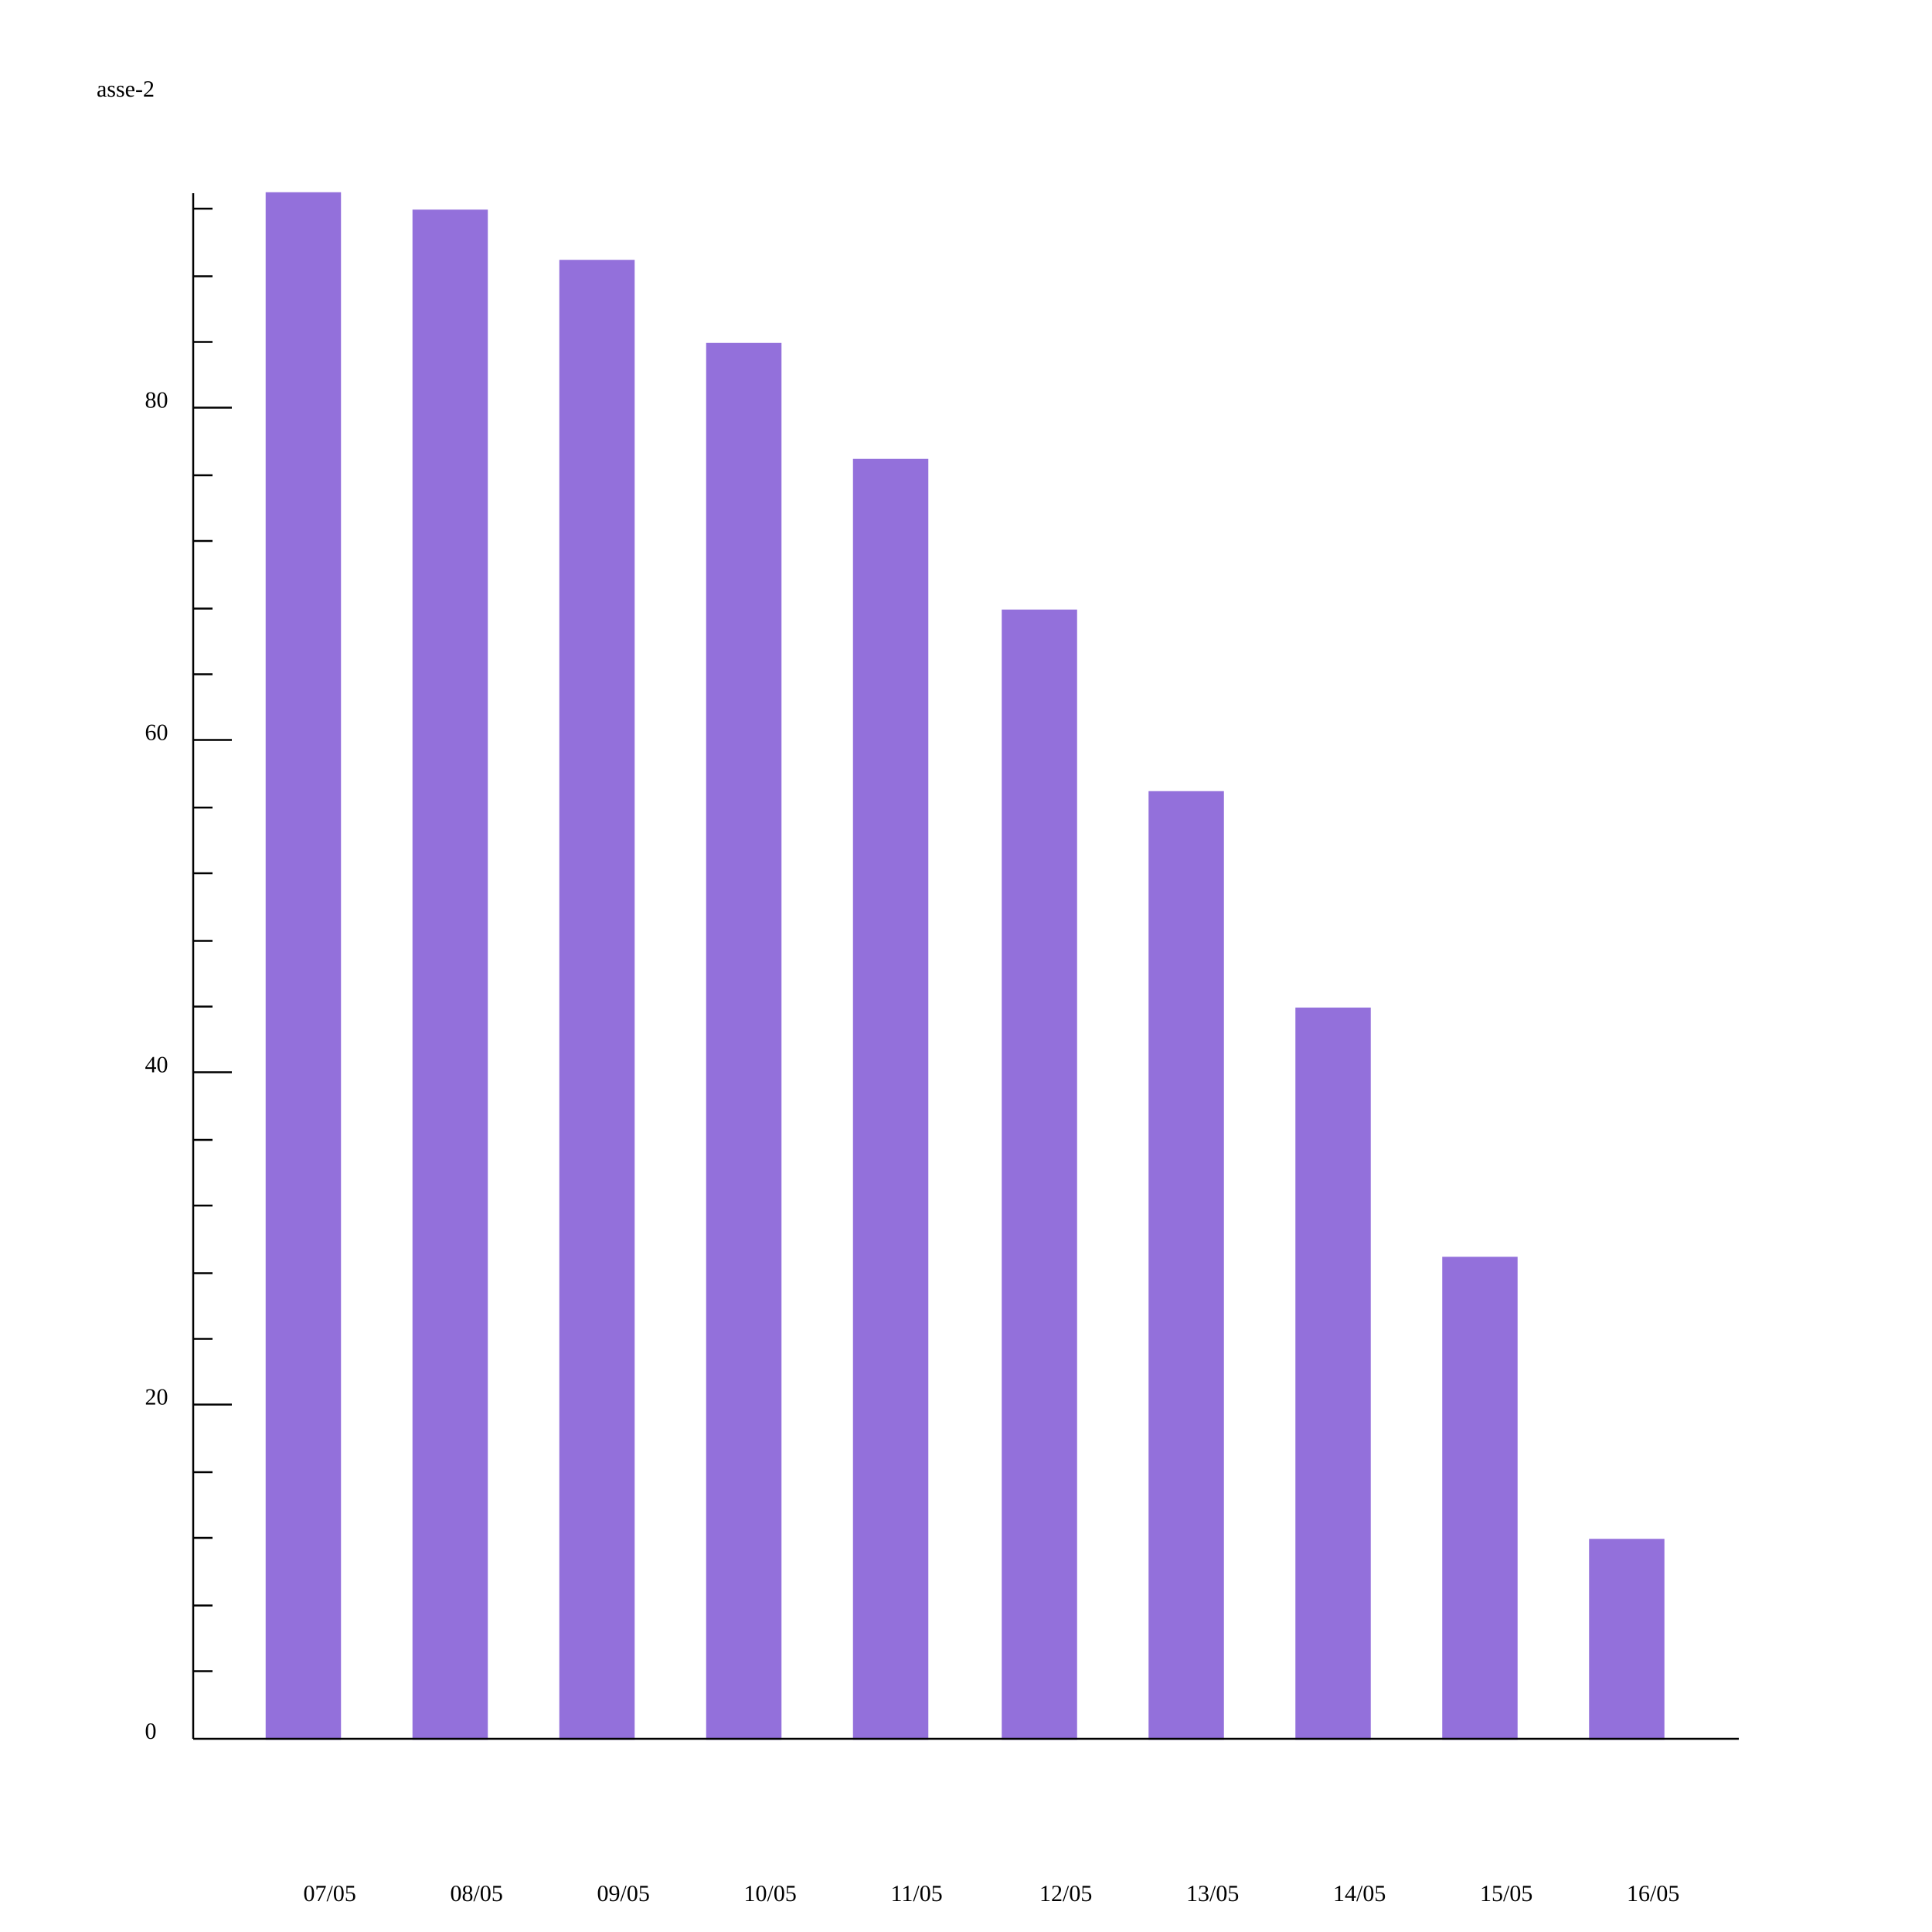
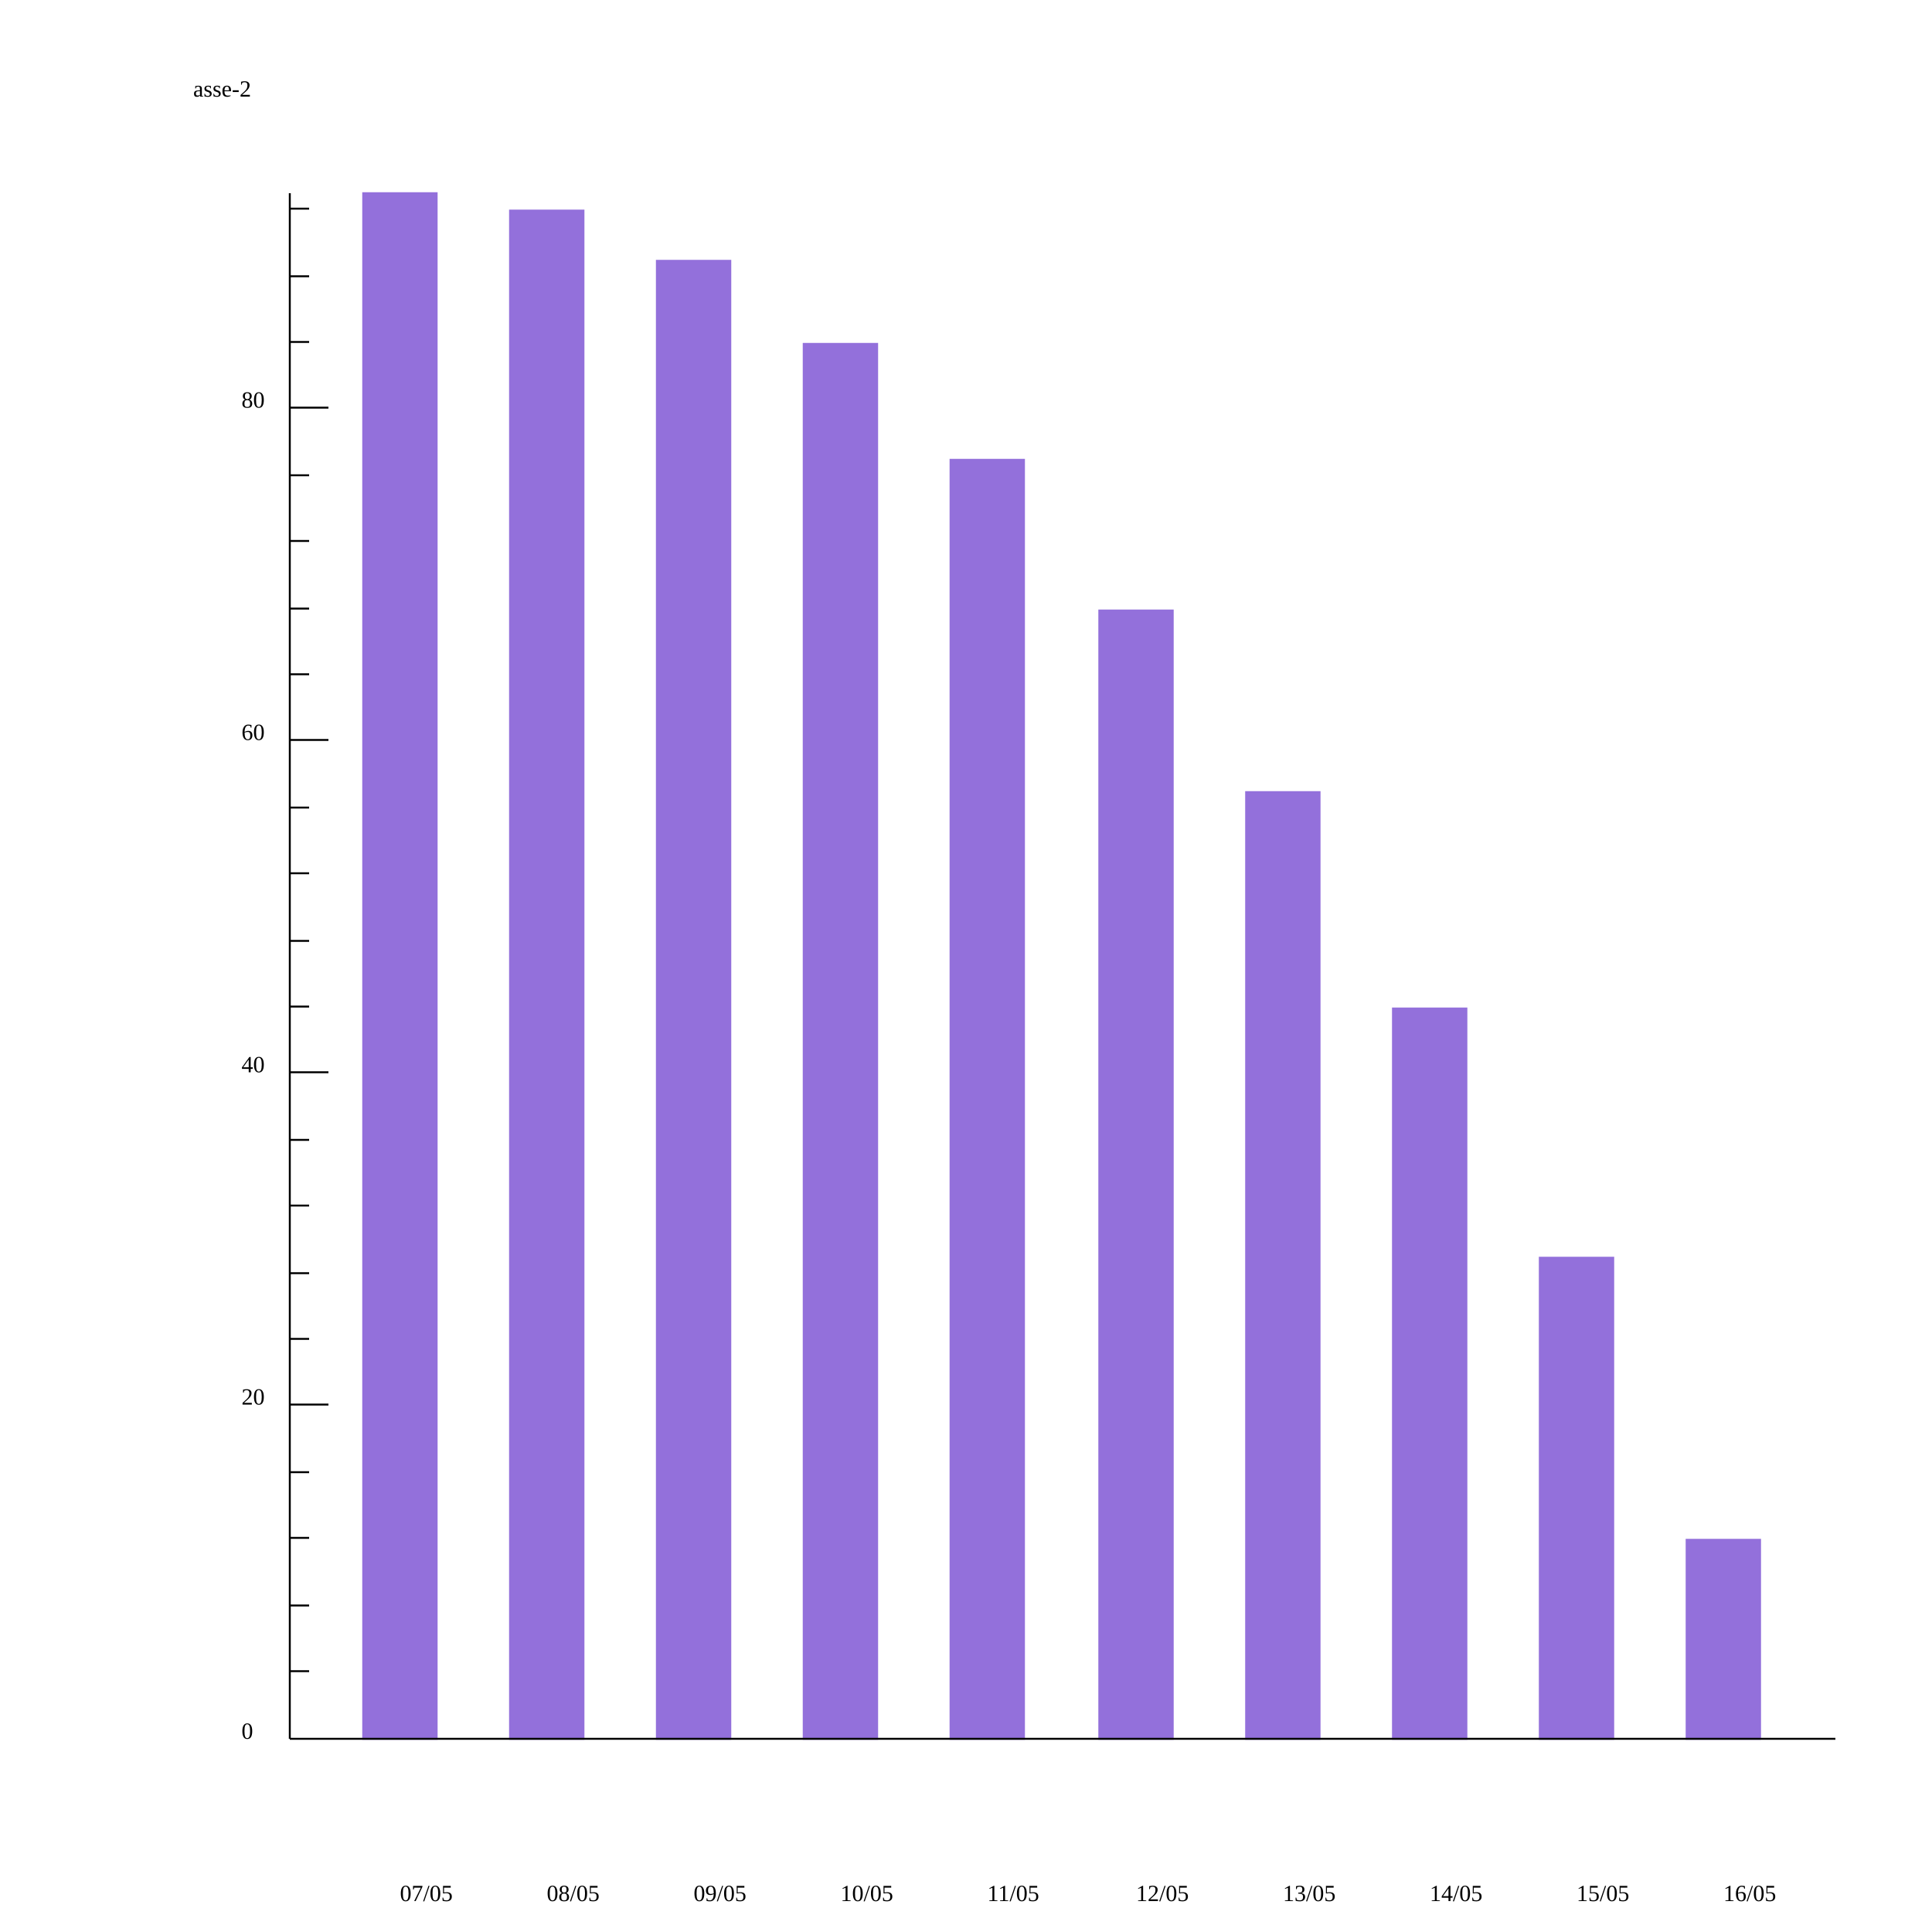
- <svg xmlns="http://www.w3.org/2000/svg" viewBox="0 0 1000 1000">
+ <svg xmlns="http://www.w3.org/2000/svg" viewBox="-50 0 1000 1000">
  <path fill="MediumPurple" stroke="MediumPurple" d="M 138 900v -800 h 38 v 800 h -38 Z">
		</path>
  <text class="rotated45" x="157" y="984">07/05</text>
  <path fill="MediumPurple" stroke="MediumPurple" d="M 214 900v -791 h 38 v 791 h -38 Z">
		</path>
  <text class="rotated45" x="233" y="984">08/05</text>
  <path fill="MediumPurple" stroke="MediumPurple" d="M 290 900v -765 h 38 v 765 h -38 Z">
		</path>
  <text class="rotated45" x="309" y="984">09/05</text>
  <path fill="MediumPurple" stroke="MediumPurple" d="M 366 900v -722 h 38 v 722 h -38 Z">
		</path>
  <text class="rotated45" x="385" y="984">10/05</text>
  <path fill="MediumPurple" stroke="MediumPurple" d="M 442 900v -662 h 38 v 662 h -38 Z">
		</path>
  <text class="rotated45" x="461" y="984">11/05</text>
  <path fill="MediumPurple" stroke="MediumPurple" d="M 519 900v -584 h 38 v 584 h -38 Z">
		</path>
  <text class="rotated45" x="538" y="984">12/05</text>
  <path fill="MediumPurple" stroke="MediumPurple" d="M 595 900v -490 h 38 v 490 h -38 Z">
		</path>
  <text class="rotated45" x="614" y="984">13/05</text>
  <path fill="MediumPurple" stroke="MediumPurple" d="M 671 900v -378 h 38 v 378 h -38 Z">
		</path>
  <text class="rotated45" x="690" y="984">14/05</text>
  <path fill="MediumPurple" stroke="MediumPurple" d="M 747 900v -249 h 38 v 249 h -38 Z">
		</path>
  <text class="rotated45" x="766" y="984">15/05</text>
  <path fill="MediumPurple" stroke="MediumPurple" d="M 823 900v -103 h 38 v 103 h -38 Z">
		</path>
  <text class="rotated45" x="842" y="984">16/05</text>
  <text class="anchor-end" y="900" x="75">0</text>
  <line stroke="Black" x1="100" x2="110" y1="865" y2="865" />
  <line stroke="Black" x1="100" x2="110" y1="831" y2="831" />
  <line stroke="Black" x1="100" x2="110" y1="796" y2="796" />
  <line stroke="Black" x1="100" x2="110" y1="762" y2="762" />
  <line stroke="Black" x1="100" x2="120" y1="727" y2="727" />
  <text class="anchor-end" y="727" x="75">20</text>
  <line stroke="Black" x1="100" x2="110" y1="693" y2="693" />
  <line stroke="Black" x1="100" x2="110" y1="659" y2="659" />
  <line stroke="Black" x1="100" x2="110" y1="624" y2="624" />
  <line stroke="Black" x1="100" x2="110" y1="590" y2="590" />
  <line stroke="Black" x1="100" x2="120" y1="555" y2="555" />
  <text class="anchor-end" y="555" x="75">40</text>
  <line stroke="Black" x1="100" x2="110" y1="521" y2="521" />
  <line stroke="Black" x1="100" x2="110" y1="487" y2="487" />
  <line stroke="Black" x1="100" x2="110" y1="452" y2="452" />
  <line stroke="Black" x1="100" x2="110" y1="418" y2="418" />
  <line stroke="Black" x1="100" x2="120" y1="383" y2="383" />
  <text class="anchor-end" y="383" x="75">60</text>
  <line stroke="Black" x1="100" x2="110" y1="349" y2="349" />
  <line stroke="Black" x1="100" x2="110" y1="315" y2="315" />
  <line stroke="Black" x1="100" x2="110" y1="280" y2="280" />
  <line stroke="Black" x1="100" x2="110" y1="246" y2="246" />
  <line stroke="Black" x1="100" x2="120" y1="211" y2="211" />
  <text class="anchor-end" y="211" x="75">80</text>
  <line stroke="Black" x1="100" x2="110" y1="177" y2="177" />
  <line stroke="Black" x1="100" x2="110" y1="143" y2="143" />
  <line stroke="Black" x1="100" x2="110" y1="108" y2="108" />
  <line stroke="Black" x1="100" x2="100" y1="100" y2="900" />
  <line stroke="Black" x1="100" x2="900" y1="900" y2="900" />
  <text class="anchor-start" x="50" y="50">asse-2</text>
</svg>
